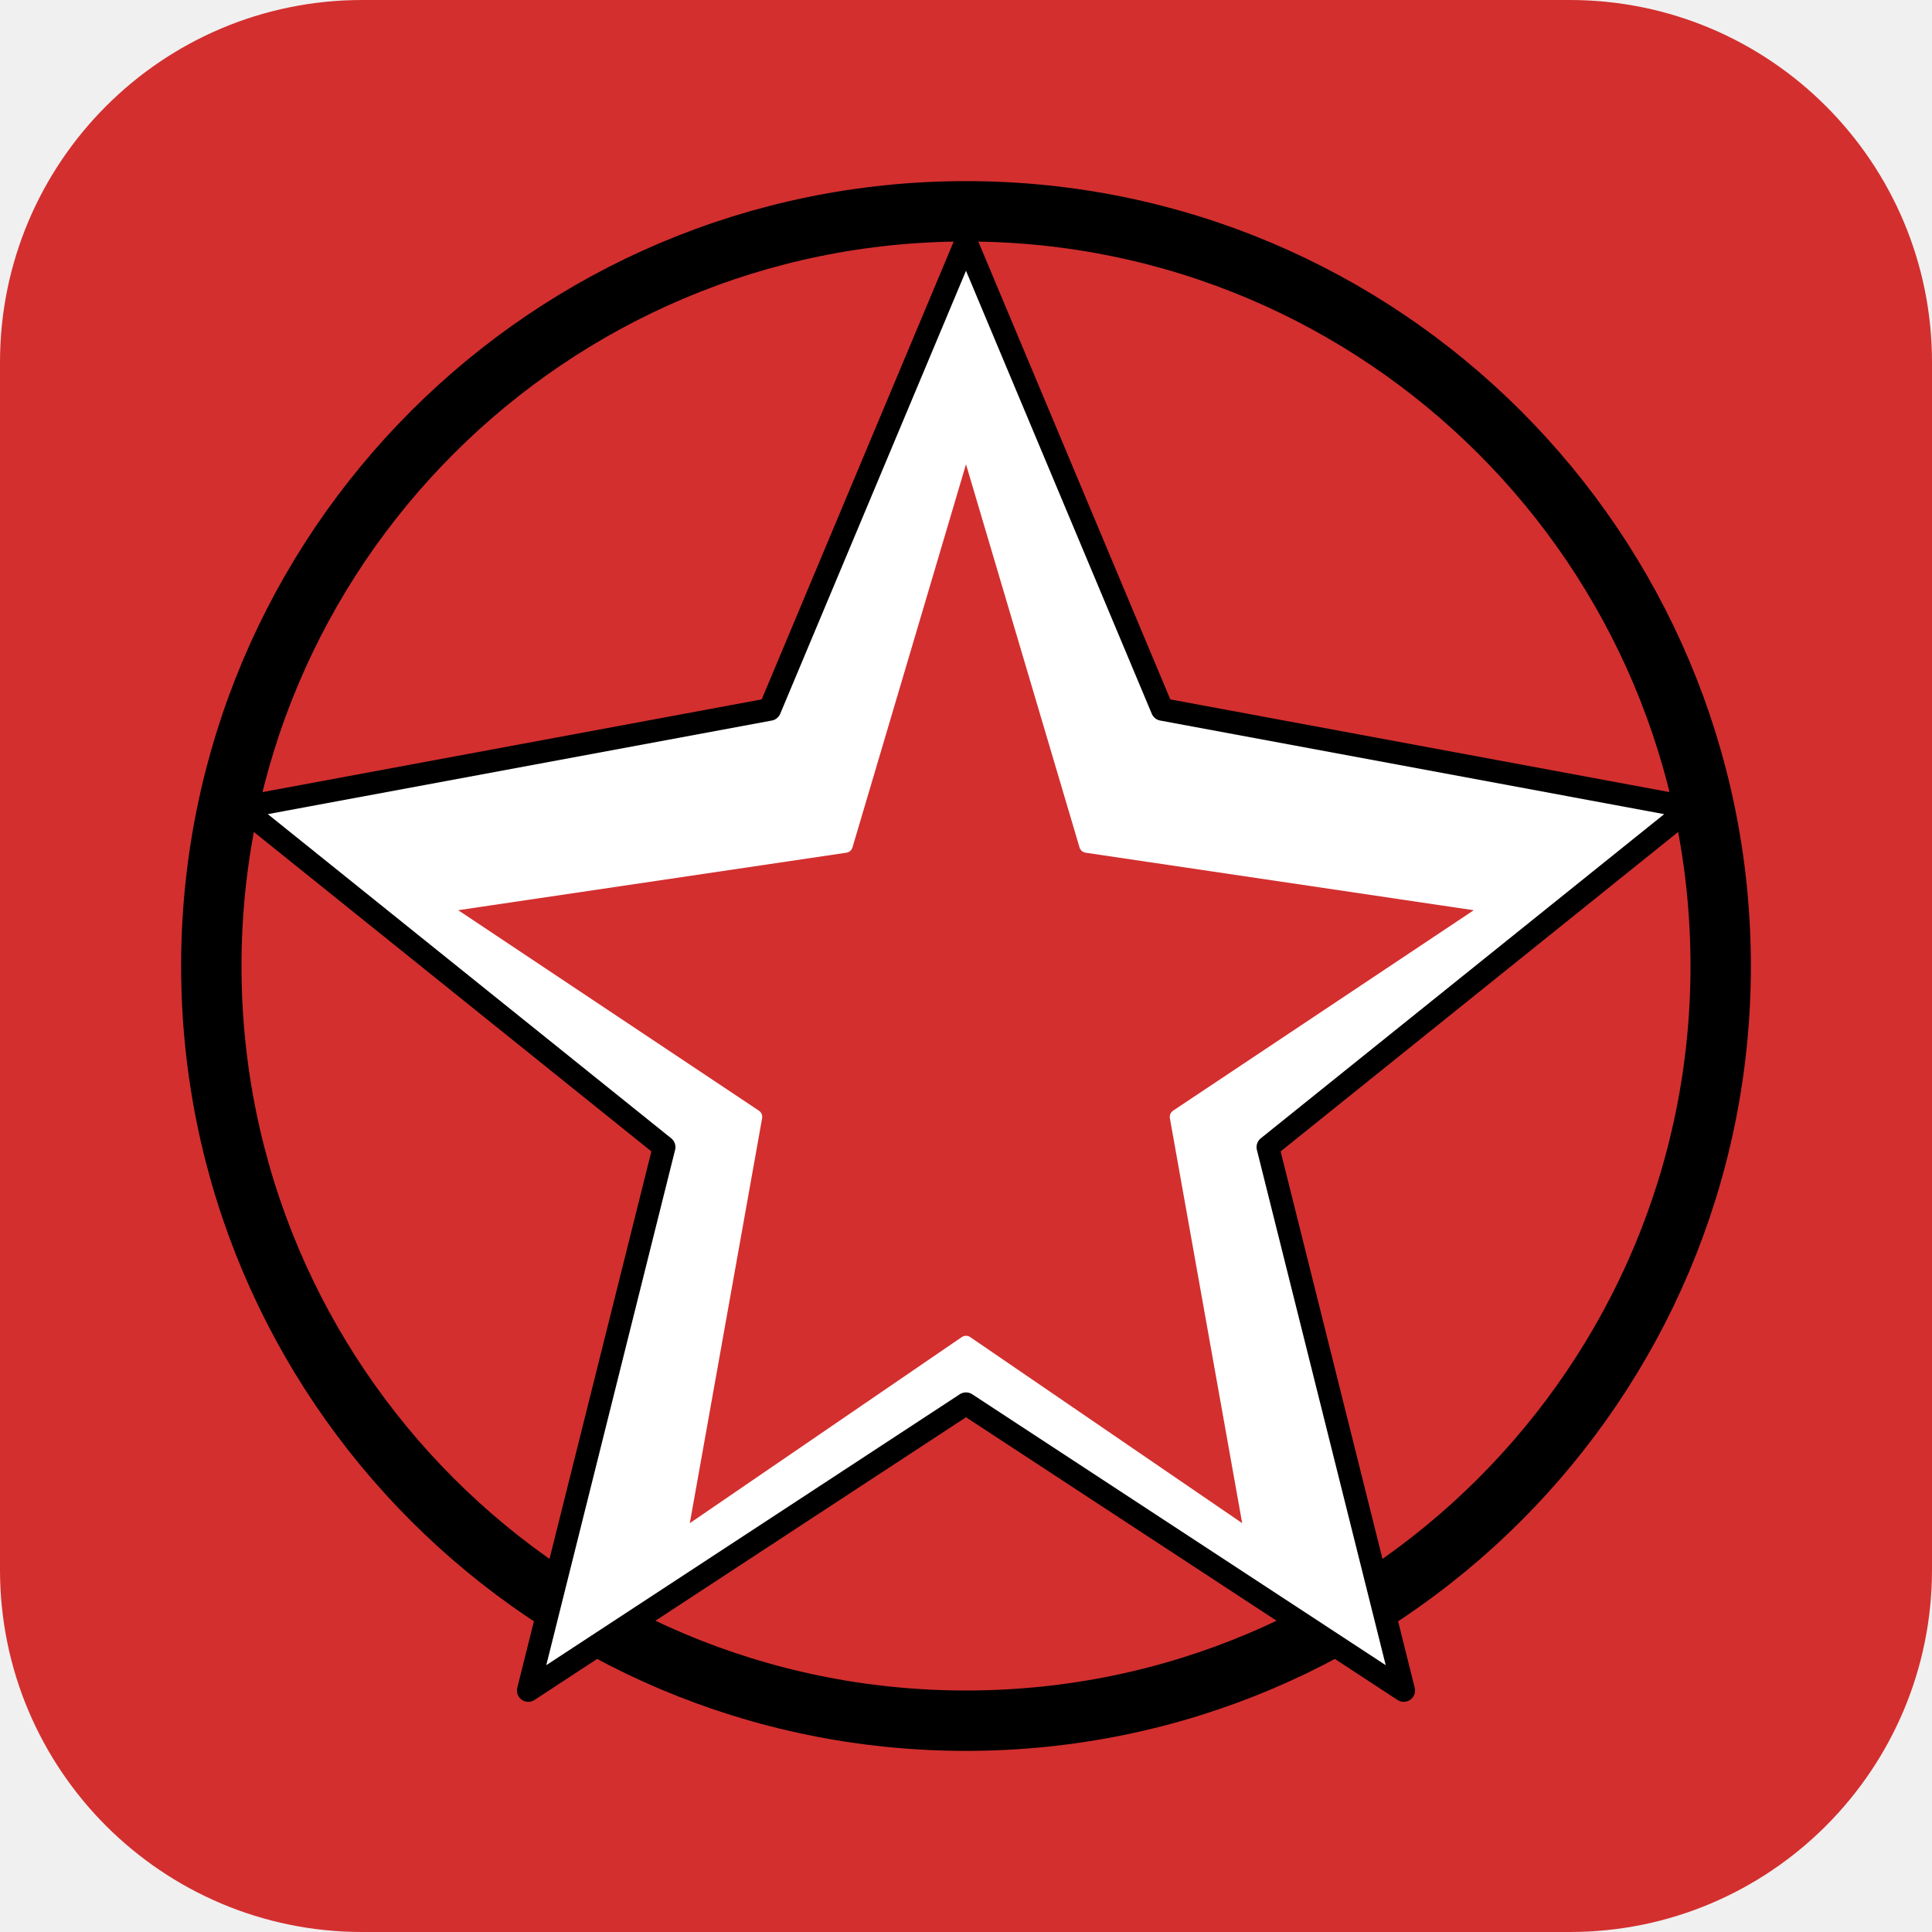
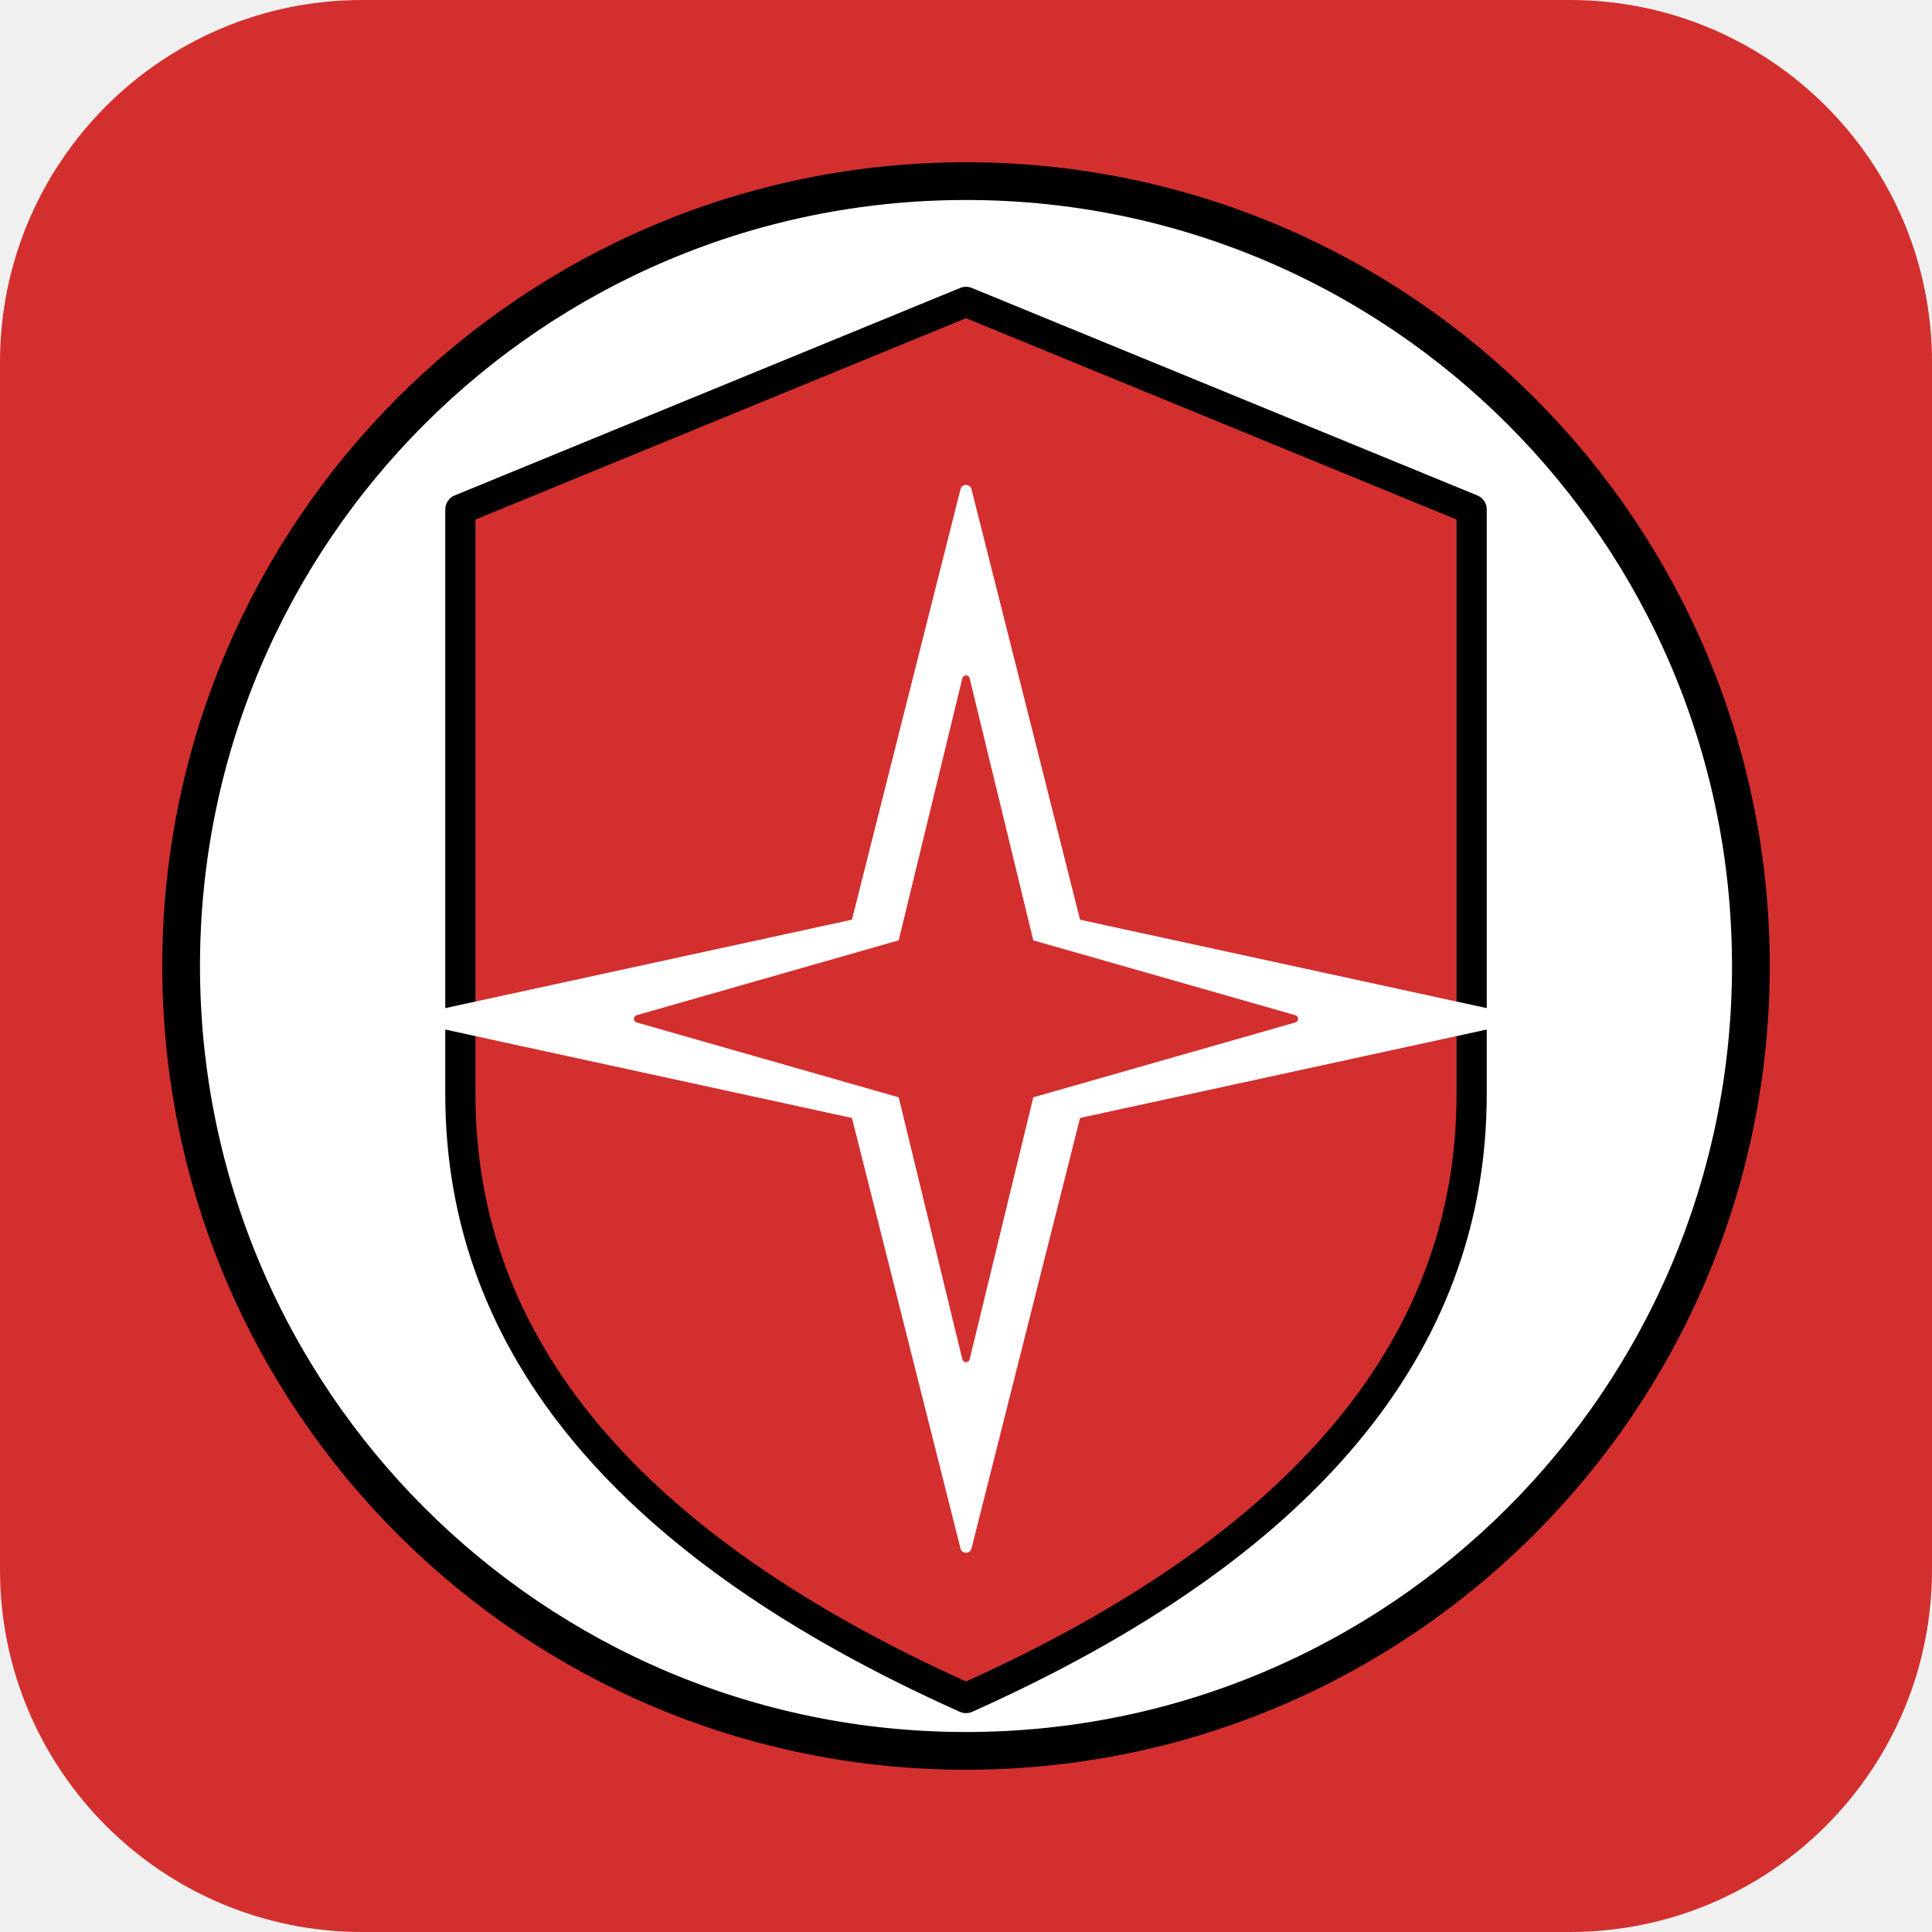
<svg xmlns="http://www.w3.org/2000/svg" viewBox="0 0 512 512" width="512" height="512">
  <rect width="512" height="512" rx="96" fill="#d32f2f" />
-   <circle cx="256" cy="256" r="200" fill="none" stroke="#000000" stroke-width="16" />
-   <path d="M256 64 L308 188 L448 214 L336 304 L372 448 L256 372 L140 448 L176 304 L64 214 L204 188 Z" fill="#ffffff" stroke="#000000" stroke-width="6" stroke-linejoin="round" />
-   <path d="M256 116 L288 224 L396 240 L312 296 L332 408 L256 356 L180 408 L200 296 L116 240 L224 224 Z" fill="#d32f2f" stroke="#ffffff" stroke-width="4" stroke-linejoin="round" />
+   <circle cx="256" cy="256" r="208" fill="#ffffff" stroke="#000000" stroke-width="10" />
+   <path d="M256 80 L390 135 L390 290 Q390 390 256 450 Q122 390 122 290 L122 135 Z" fill="#d32f2f" stroke="#000000" stroke-width="8" stroke-linejoin="round" />
+   <path d="M256 130 L285 245 L400 270 L285 295 L256 410 L227 295 L112 270 L227 245 Z" fill="#ffffff" stroke="#ffffff" stroke-width="3" stroke-linejoin="round" />
+   <path d="M256 180 L273 250 L343 270 L273 290 L256 360 L239 290 L169 270 L239 250 Z" fill="#d32f2f" stroke="#d32f2f" stroke-width="2" stroke-linejoin="round" />
</svg>
